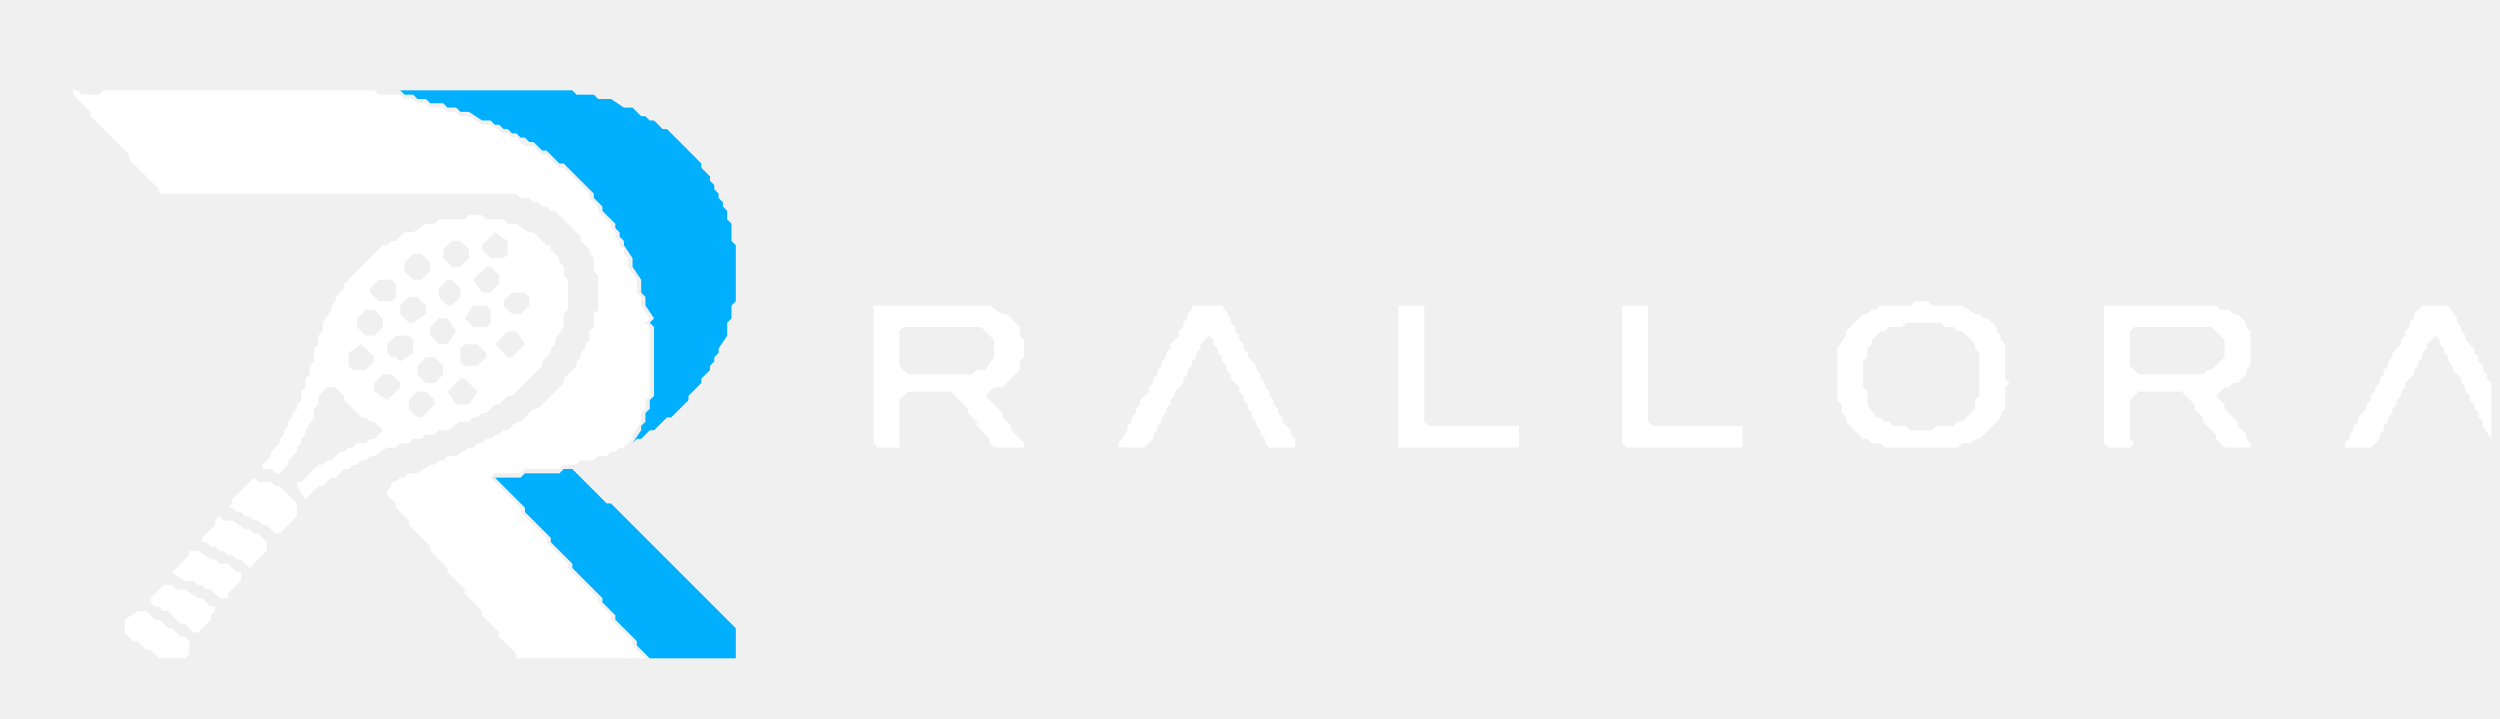
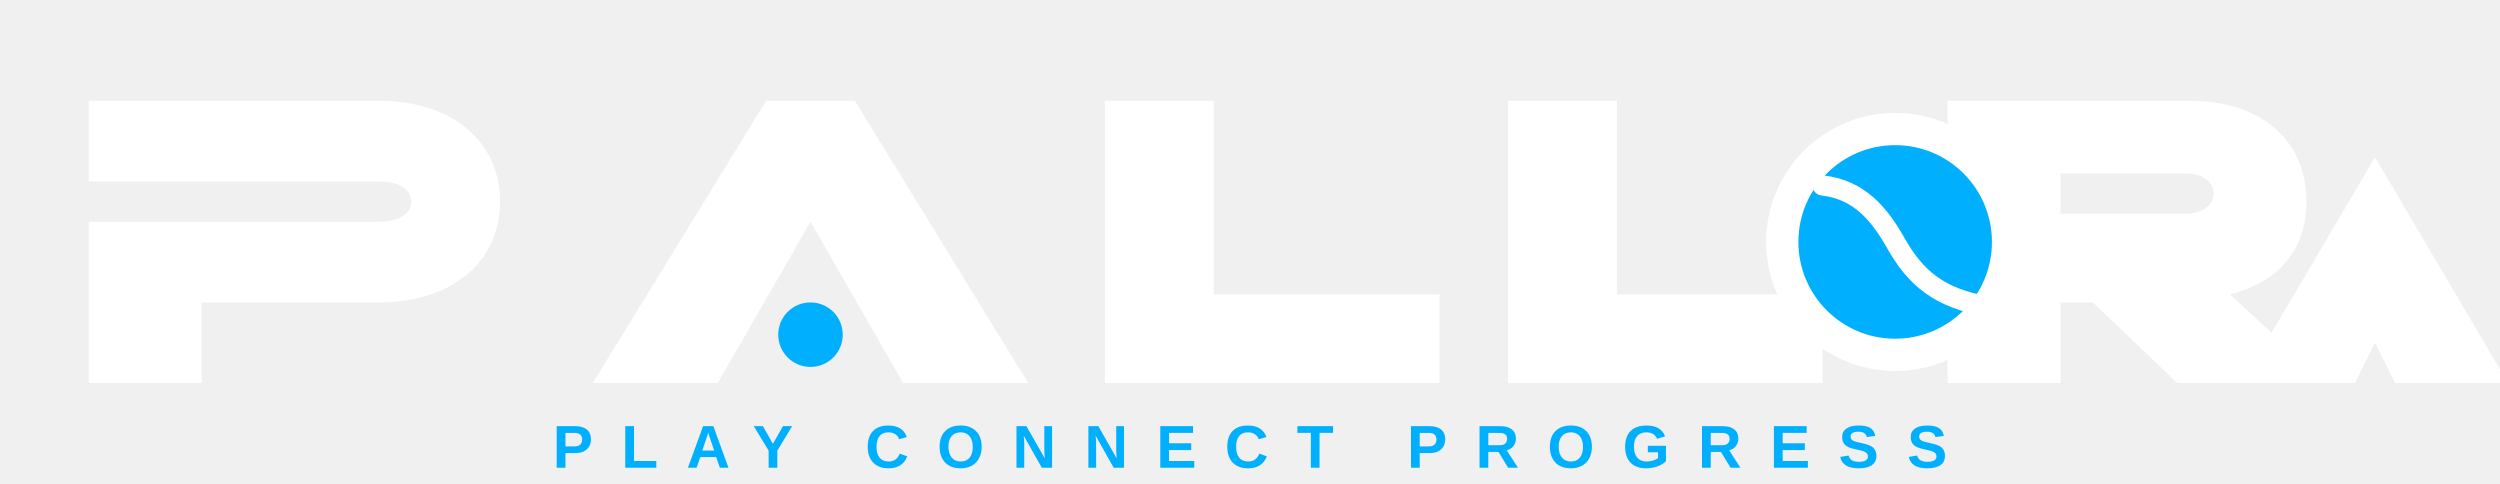
- <svg xmlns="http://www.w3.org/2000/svg" viewBox="0 0 581 167" role="img" aria-label="Rallora official racket R logo">
-   <path fill="#FFFFFF" fill-rule="evenodd" d="M29,144 29,147 31,149 32,149 34,151 35,151 37,153 43,153 44,152 44,149 43,148 42,148 40,146 39,146 37,144 36,144 34,142 32,142ZM38,136 35,139 35,140 36,141 37,141 38,142 39,142 42,145 43,145 45,147 46,147 49,144 49,143 50,142 50,141 49,141 47,139 46,139 43,137 41,137 40,136ZM40,133 43,135 45,135 46,136 47,136 48,137 49,137 51,139 53,139 53,138 56,135 56,133 55,133 53,131 51,131 50,130 49,130 46,128 44,128 44,129ZM51,120 50,121 50,122 47,125 47,126 48,126 49,127 50,127 51,128 52,128 53,129 54,129 55,130 56,130 58,132 62,128 62,126 60,124 59,124 58,123 57,123 54,121 52,121ZM59,111 54,116 54,117 53,118 54,118 55,119 56,119 57,120 58,120 59,121 60,121 61,122 62,122 64,124 65,124 69,120 69,117 65,113 64,113 63,112 60,112ZM569,71 563,71 561,73 561,74 560,75 560,76 559,77 559,78 558,79 558,80 556,82 556,83 555,84 555,85 554,86 554,87 553,88 553,89 552,90 552,91 551,92 551,93 550,94 550,95 548,97 548,98 547,99 547,100 546,101 546,102 545,103 545,104 551,104 553,102 553,101 554,100 554,99 555,98 555,97 556,96 556,95 557,94 557,93 558,92 558,91 559,90 559,89 561,87 561,86 562,85 562,84 563,83 563,82 564,81 564,80 566,78 567,79 567,80 568,81 568,82 569,83 569,84 570,85 570,86 572,88 572,89 573,90 573,91 574,92 574,93 575,94 575,95 576,96 576,97 577,98 577,99 579,102 579,89 578,88 578,87 577,86 577,85 576,84 576,83 575,82 575,81 573,79 573,78 572,77 572,76 571,75 571,74ZM489,71 489,103 490,104 495,104 496,103 495,102 495,93 497,91 507,91 510,94 510,95 512,97 512,98 515,101 515,102 517,104 523,104 523,103 522,102 522,101 520,99 520,98 517,95 517,94 515,92 517,90 518,90 519,89 520,89 522,87 522,86 523,85 523,77 522,76 522,75 520,73 519,73 518,72 516,72 515,71ZM495,77 496,76 514,76 517,79 517,83 514,86 513,86 512,87 497,87 495,85ZM377,71 377,103 378,104 405,104 405,99 384,99 383,98 383,71ZM325,71 325,104 353,104 353,99 332,99 331,98 331,71ZM260,103 260,104 266,104 268,102 268,101 269,100 269,99 270,98 270,97 271,96 271,95 272,94 272,93 273,92 273,91 275,89 275,88 276,87 276,86 277,85 277,84 278,83 278,82 279,81 279,80 281,78 282,79 282,80 283,81 283,82 284,83 284,84 285,85 285,86 286,87 286,88 288,90 288,91 289,92 289,93 290,94 290,95 291,96 291,97 292,98 292,99 293,100 293,101 294,102 294,103 295,104 301,104 301,102 300,101 300,100 298,98 298,97 297,96 297,95 296,94 296,93 295,92 295,91 294,90 294,89 293,88 293,87 292,86 292,85 290,83 290,82 289,81 289,80 288,79 288,78 287,77 287,76 286,75 286,74 284,71 277,71 277,72 276,73 276,74 275,75 275,76 274,77 274,78 272,80 272,81 271,82 271,83 270,84 270,85 269,86 269,87 268,88 268,89 267,90 267,91 265,93 265,94 264,95 264,96 263,97 263,98 262,99 262,100ZM203,71 203,103 204,104 209,104 209,93 211,91 221,91 225,95 225,96 227,98 227,99 230,102 230,103 231,104 238,104 238,103 235,100 235,99 233,97 233,96 229,92 231,90 233,90 237,86 237,84 238,83 238,79 237,78 237,76 234,73 233,73 230,71ZM209,77 210,76 228,76 231,79 231,83 229,86 227,86 226,87 211,87 209,85ZM433,73 429,77 429,78 427,81 427,93 428,94 428,96 429,97 429,98 433,102 434,102 435,103 437,103 438,104 455,104 456,103 458,103 459,102 460,102 465,97 465,96 466,95 466,90 467,89 466,88 466,80 465,79 465,78 464,77 464,76 462,74 461,74 460,73 459,73 456,71 449,71 448,70 445,70 444,71 437,71 436,72 435,72 434,73ZM435,79 437,77 438,77 439,76 442,76 443,75 451,75 452,76 454,76 455,77 456,77 459,80 459,81 460,82 460,92 459,93 459,95 456,98 455,98 454,99 450,99 449,100 444,100 443,99 440,99 439,98 438,98 437,97 436,97 434,94 434,91 433,90 433,84 434,83 434,81 435,80ZM128,57 127,57 124,54 123,54 120,52 118,52 117,51 113,51 112,50 109,50 108,51 102,51 101,52 99,52 96,54 94,54 92,56 91,56 90,57 89,57 80,66 80,67 78,69 78,70 77,71 77,72 75,75 75,77 74,78 74,80 73,81 73,84 72,85 72,87 71,88 71,90 70,91 70,93 69,94 69,95 68,96 68,97 67,98 67,99 66,100 66,101 65,102 65,103 63,105 63,106 61,108 61,109 63,109 64,110 65,110 67,108 67,107 69,105 69,104 70,103 70,102 71,101 71,100 73,97 73,95 74,94 74,92 76,90 78,90 80,92 80,93 84,97 85,97 86,98 87,98 89,100 87,102 86,102 85,103 83,103 82,104 81,104 80,105 79,105 77,107 76,107 75,108 74,108 70,112 69,112 69,113 71,116 74,113 75,113 77,111 78,111 80,109 81,109 82,108 83,108 84,107 85,107 86,106 87,106 90,104 92,104 93,103 95,103 96,102 98,102 99,101 101,101 102,100 104,100 107,98 109,98 110,97 111,97 112,96 113,96 115,94 116,94 118,92 119,92 126,85 126,84 128,82 128,81 129,80 129,79 131,76 131,73 132,72 132,65 131,64 131,62 130,61 130,60 128,58ZM97,91 99,91 101,93 101,94 98,97 97,97 95,95 95,93ZM107,88 108,88 111,91 109,94 106,94 104,91ZM89,87 91,87 93,89 93,90 90,93 87,91 87,89ZM99,83 101,83 103,85 103,87 101,89 99,89 97,87 97,85ZM107,81 108,80 111,80 113,82 113,83 111,85 108,85 107,84ZM84,80 87,83 87,84 85,86 82,86 81,85 81,82ZM95,78 96,79 96,82 93,84 92,83 91,83 90,82 90,80 92,78ZM118,77 120,77 122,80 119,83 118,83 115,80ZM102,74 104,74 106,77 104,80 102,80 100,78 100,76ZM85,72 87,72 89,74 89,76 87,78 85,78 83,76 83,74ZM108,74 110,71 113,71 114,72 114,75 113,76 110,76ZM95,69 97,69 99,71 99,73 96,75 95,75 93,73 93,71ZM119,68 122,68 123,69 123,71 121,73 119,73 117,71 117,70ZM104,65 105,65 107,67 107,69 105,71 104,71 102,69 102,67ZM86,67 88,65 91,65 92,66 92,69 91,70 88,70 86,68ZM113,62 114,62 116,64 116,66 114,68 112,68 110,65ZM96,59 98,59 100,61 100,63 98,65 96,65 94,63 94,61ZM105,56 107,56 109,58 109,60 107,62 105,62 103,60 103,58ZM115,54 118,56 118,59 117,60 114,60 112,58 112,57ZM17,21 17,22 21,26 21,27 30,36 30,37 37,44 37,45 120,45 121,46 123,46 124,47 125,47 126,48 127,48 128,49 129,49 135,55 135,56 137,58 137,59 138,60 138,63 139,64 139,72 138,73 138,76 137,77 137,79 136,80 136,81 135,82 135,83 134,84 134,85 131,88 131,89 125,95 124,95 121,98 120,98 118,100 117,100 116,101 115,101 114,102 113,102 112,103 111,103 110,104 109,104 106,106 104,106 103,107 102,107 101,108 100,108 97,110 95,110 94,111 93,111 92,112 91,112 91,113 90,114 90,115 92,117 92,118 95,121 95,122 100,127 100,128 104,132 104,133 108,137 108,138 112,142 112,143 116,147 116,148 120,152 120,153 150,153 147,150 147,149 142,144 142,143 139,140 139,139 132,132 132,131 127,126 127,125 121,119 121,118 114,111 115,110 121,110 122,109 130,109 131,108 134,108 135,107 138,107 139,106 141,106 142,105 143,105 144,104 145,104 147,102 147,101 149,98 149,96 150,95 150,93 151,92 151,76 150,75 151,74 149,71 149,69 148,68 148,65 146,62 146,60 145,59 145,58 144,57 144,56 143,55 143,54 142,53 142,52 139,49 139,48 137,46 137,45 131,39 130,39 127,36 126,36 124,34 122,34 120,32 119,32 118,31 117,31 114,29 112,29 109,27 107,27 106,26 104,26 103,25 100,25 99,24 97,24 96,23 94,23 93,22 88,22 87,21 24,21 23,22 19,22 18,21Z" />
-   <path fill="#00B0FE" fill-rule="evenodd" d="M115,111 122,118 122,119 128,125 128,126 133,131 133,132 140,139 140,140 143,143 143,144 148,149 148,150 151,153 171,153 171,146 142,117 141,117 133,109 131,109 130,110 122,110 121,111ZM88,21 93,21 94,22 96,22 97,23 99,23 100,24 103,24 104,25 106,25 107,26 109,26 112,28 114,28 115,29 116,29 117,30 118,30 119,31 120,31 121,32 122,32 123,33 124,33 126,35 127,35 130,38 131,38 138,45 138,46 140,48 140,49 143,52 143,53 144,54 144,55 145,56 145,57 147,60 147,62 149,65 149,68 150,69 150,71 152,74 151,75 152,76 152,92 151,93 151,95 150,96 150,98 149,99 149,100 147,103 148,102 149,102 151,100 152,100 155,97 156,97 160,93 160,92 163,89 163,88 165,86 165,85 166,84 166,83 167,82 167,81 169,78 169,75 170,74 170,71 171,70 171,57 170,56 170,52 169,51 169,49 168,48 168,47 167,46 167,45 166,44 166,43 165,42 165,41 163,39 163,38 155,30 154,30 152,28 151,28 150,27 149,27 147,25 145,25 142,23 139,23 138,22 134,22 133,21Z" />
+ <svg xmlns="http://www.w3.org/2000/svg" viewBox="0 0 620 120" role="img" aria-label="Rallora approved wordmark">
+   <rect width="620" height="120" fill="none" />
+   <g fill="#FFFFFF">
+     <path d="M22 25h72c18 0 30 10 30 25s-12 25-30 25H50v20H22V55h72c5 0 8-2 8-5s-3-5-8-5H22V25Z" />
+     <path d="M147 95 190 25h22l43 70h-31l-23-40-23 40h-31Z" />
+     <circle cx="201" cy="83" r="8" fill="#00B0FE" />
+     <path d="M274 25h27v48h56v22h-83V25ZM374 25h27v48h51v22h-78V25Z" />
+     <path d="M511 95h-28V25h60c18 0 29 10 29 25 0 12-7 20-19 23l24 22h-37l-21-20h-8v20Zm0-42h31c4 0 7-2 7-5s-3-5-7-5h-31v10Z" />
+     <path d="M566 95 599 39l33 56h-28l-5-10-5 10h-28Z" transform="translate(-10 0)" />
+   </g>
+   <g aria-label="locked padel ball O">
+     <circle cx="470" cy="60" r="32" fill="#FFFFFF" />
+     <circle cx="470" cy="60" r="24" fill="#00B0FE" />
+     <path d="M452 46c9 1 14 7 18 14 5 9 11 14 23 16" fill="none" stroke="#FFFFFF" stroke-width="5" stroke-linecap="round" />
+   </g>
+   <text x="310" y="116" text-anchor="middle" fill="#00B0FE" font-family="Arial,sans-serif" font-size="15" font-weight="700" letter-spacing="7">PLAY CONNECT PROGRESS</text>
</svg>
